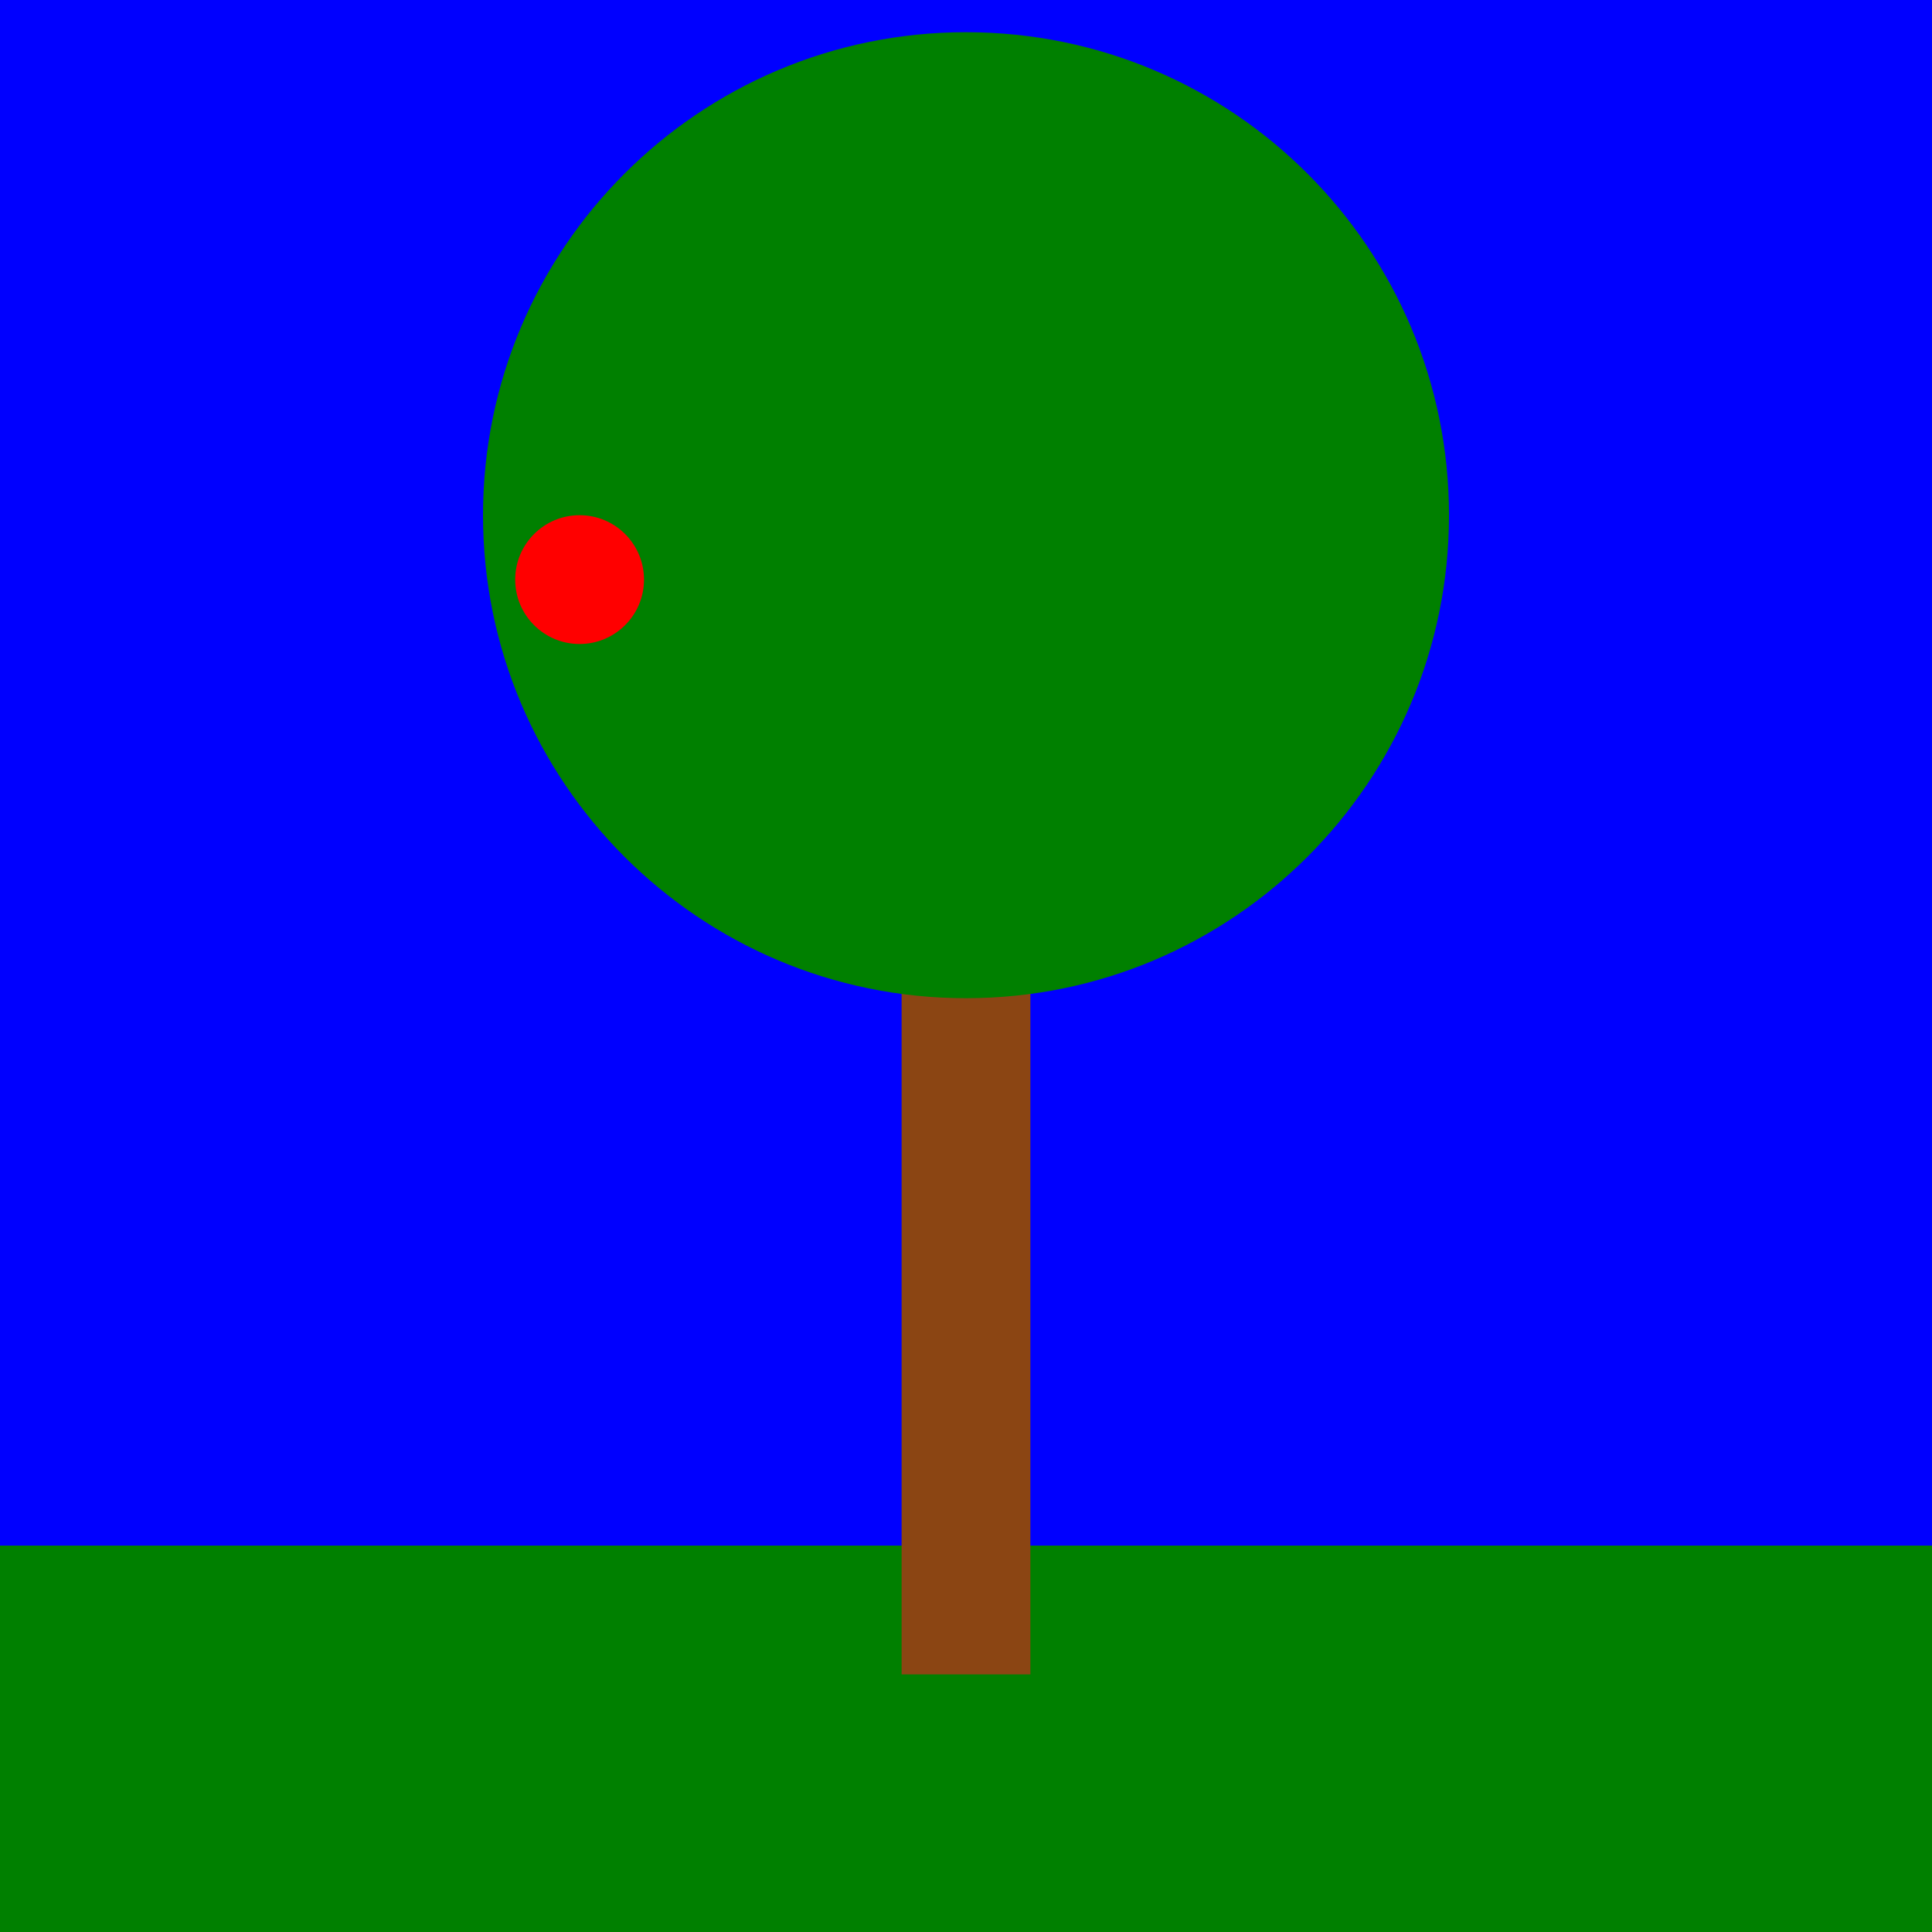
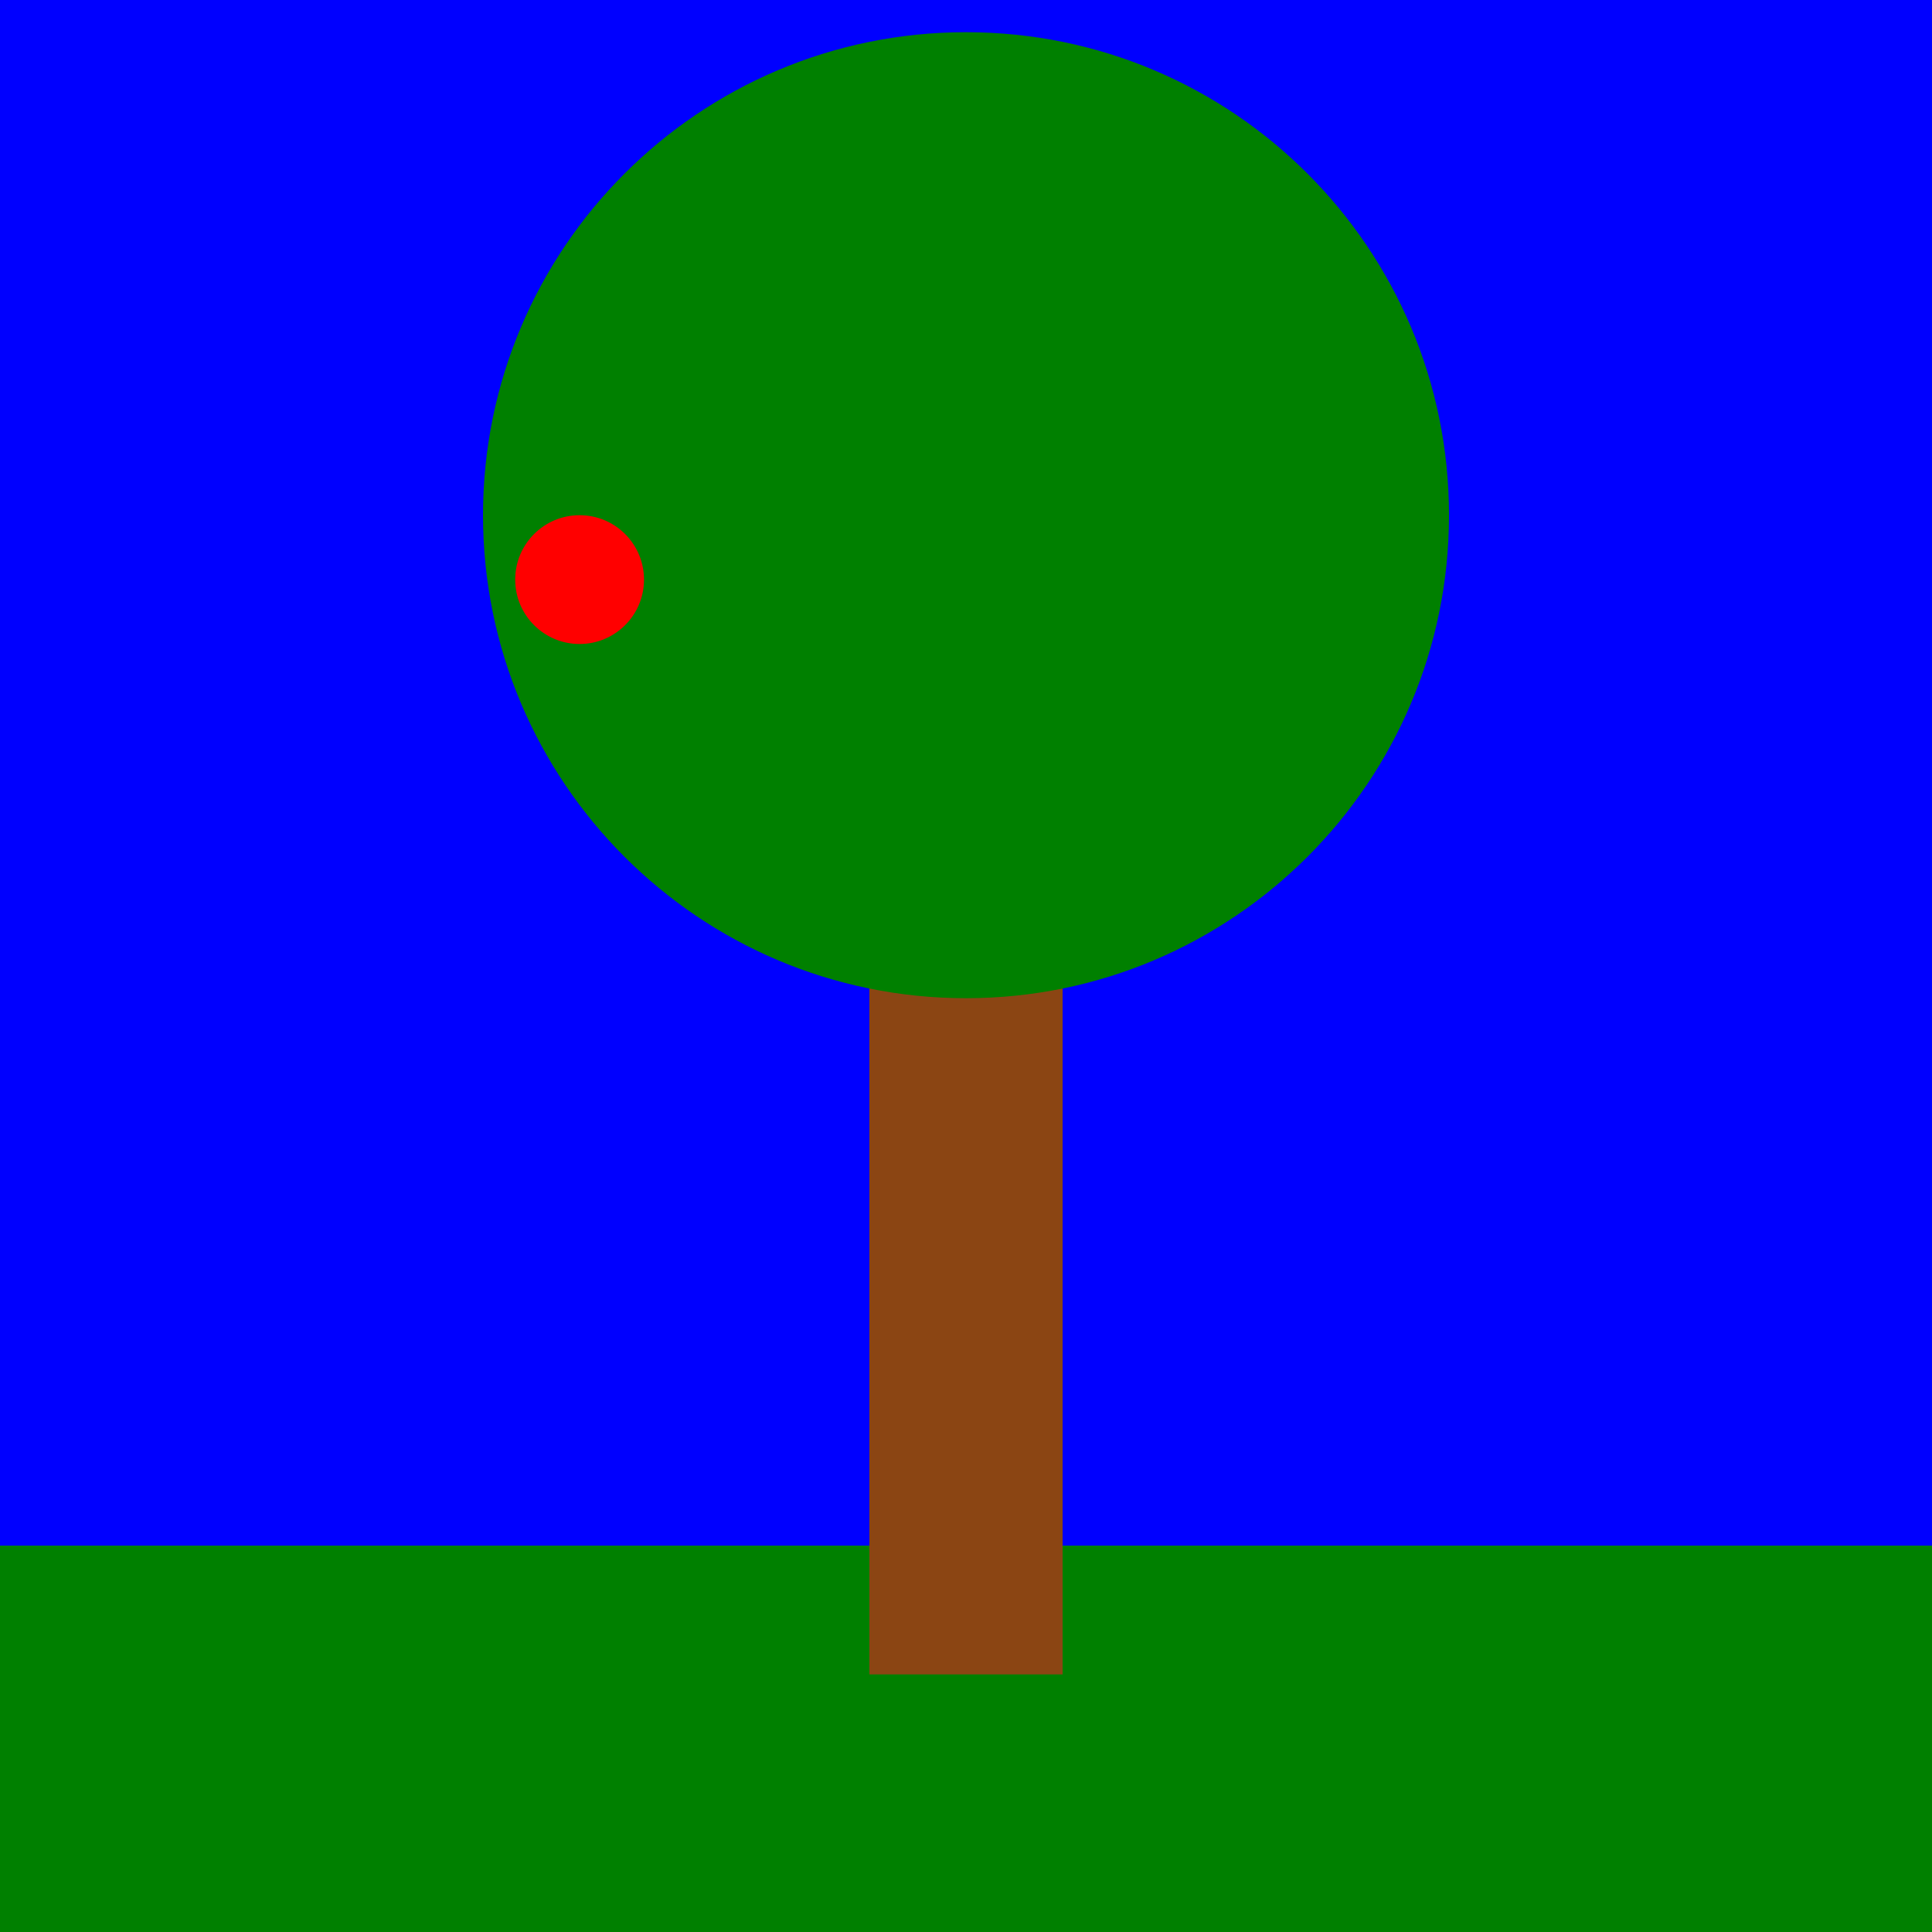
<svg xmlns="http://www.w3.org/2000/svg" version="1.1" width="300" height="300">
  <rect width="100%" height="240" fill="blue" />
  <rect width="100%" height="60" y="240" fill="green" />
-   <rect width="20" height="180" x="140" y="80" fill="saddlebrown" />
+   <rect width="30" height="180" x="135" y="80" fill="saddlebrown" />
  <circle cx="150" cy="80" r="75" fill="green" />
  <circle cx="90" cy="90" r="10" fill="red" />
</svg>
